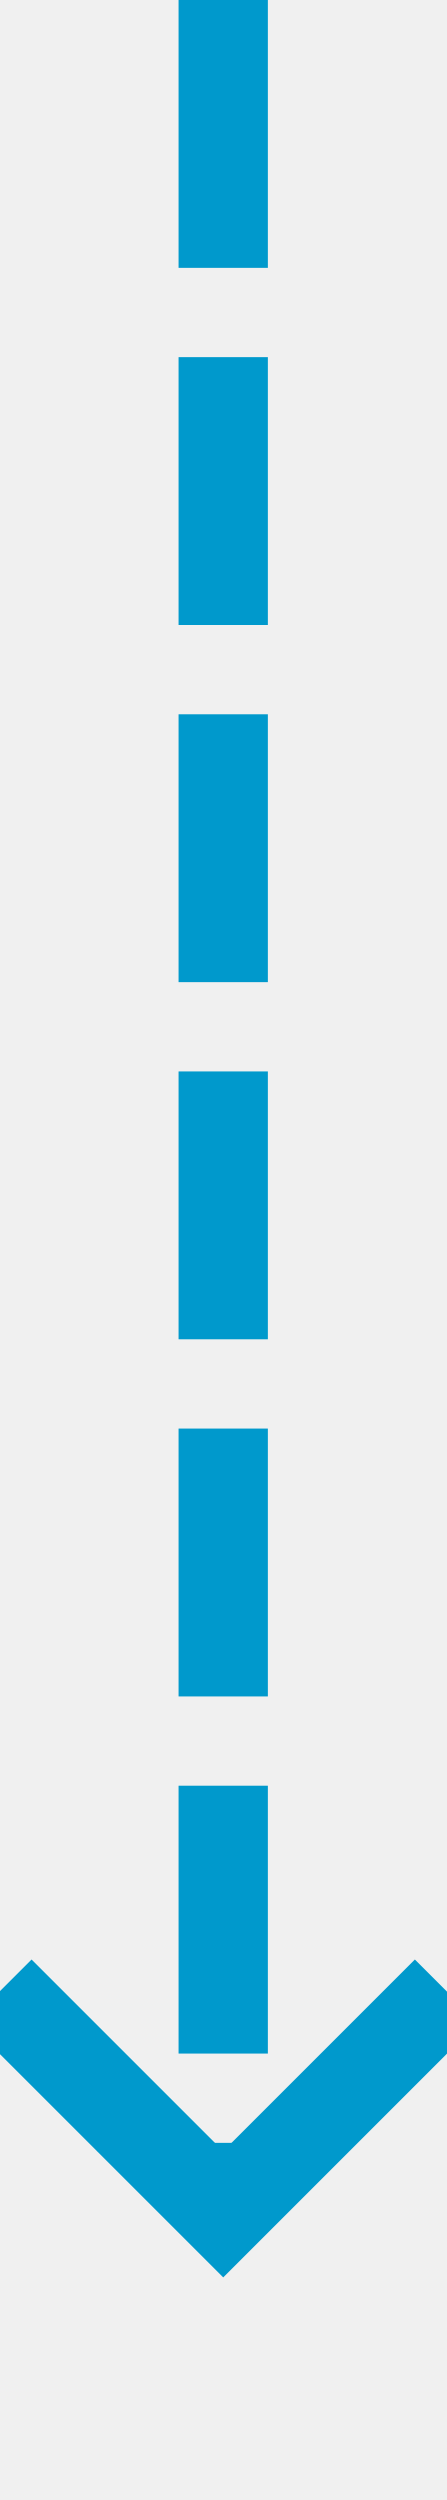
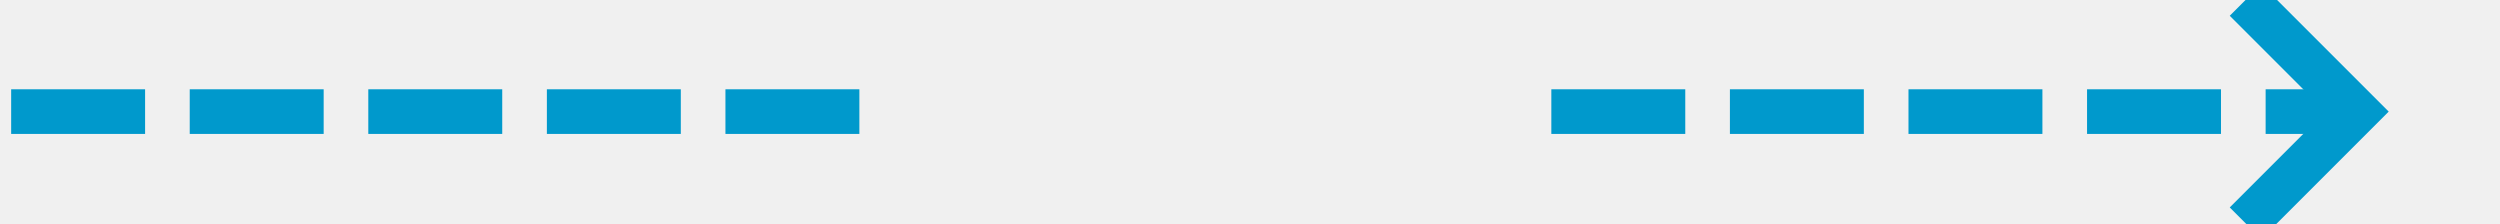
- <svg xmlns="http://www.w3.org/2000/svg" version="1.1" width="10px" height="56px" preserveAspectRatio="xMidYMin meet" viewBox="2139 1478  8 56">
-   <path d="M 2143 1478  L 2143 1527  " stroke-width="2" stroke-dasharray="6,2" stroke="#0099cc" fill="none" />
-   <path d="M 2147.293 1521.893  L 2143 1526.186  L 2138.707 1521.893  L 2137.293 1523.307  L 2142.293 1528.307  L 2143 1529.014  L 2143.707 1528.307  L 2148.707 1523.307  L 2147.293 1521.893  Z " fill-rule="nonzero" fill="#0099cc" stroke="none" />
+ <svg xmlns="http://www.w3.org/2000/svg" version="1.1" width="112px" height="10px" preserveAspectRatio="xMinYMid meet" viewBox="2193 774  112 8">
+   <defs>
+     <mask fill="white" id="clip138">
+       <path d="M 2231.5 764  L 2262.5 764  L 2262.5 792  L 2231.5 792  Z M 2193 764  L 2310 764  L 2310 792  L 2193 792  Z " fill-rule="evenodd" />
+     </mask>
+   </defs>
+   <path d="M 2231.5 778  L 2193 778  M 2262.5 778  L 2298 778  " stroke-width="2" stroke-dasharray="6,2" stroke="#0099cc" fill="none" />
+   <path d="M 2292.893 773.707  L 2297.186 778  L 2292.893 782.293  L 2294.307 783.707  L 2299.307 778.707  L 2300.014 778  L 2299.307 777.293  L 2294.307 772.293  L 2292.893 773.707  Z " fill-rule="nonzero" fill="#0099cc" stroke="none" mask="url(#clip138)" />
</svg>
